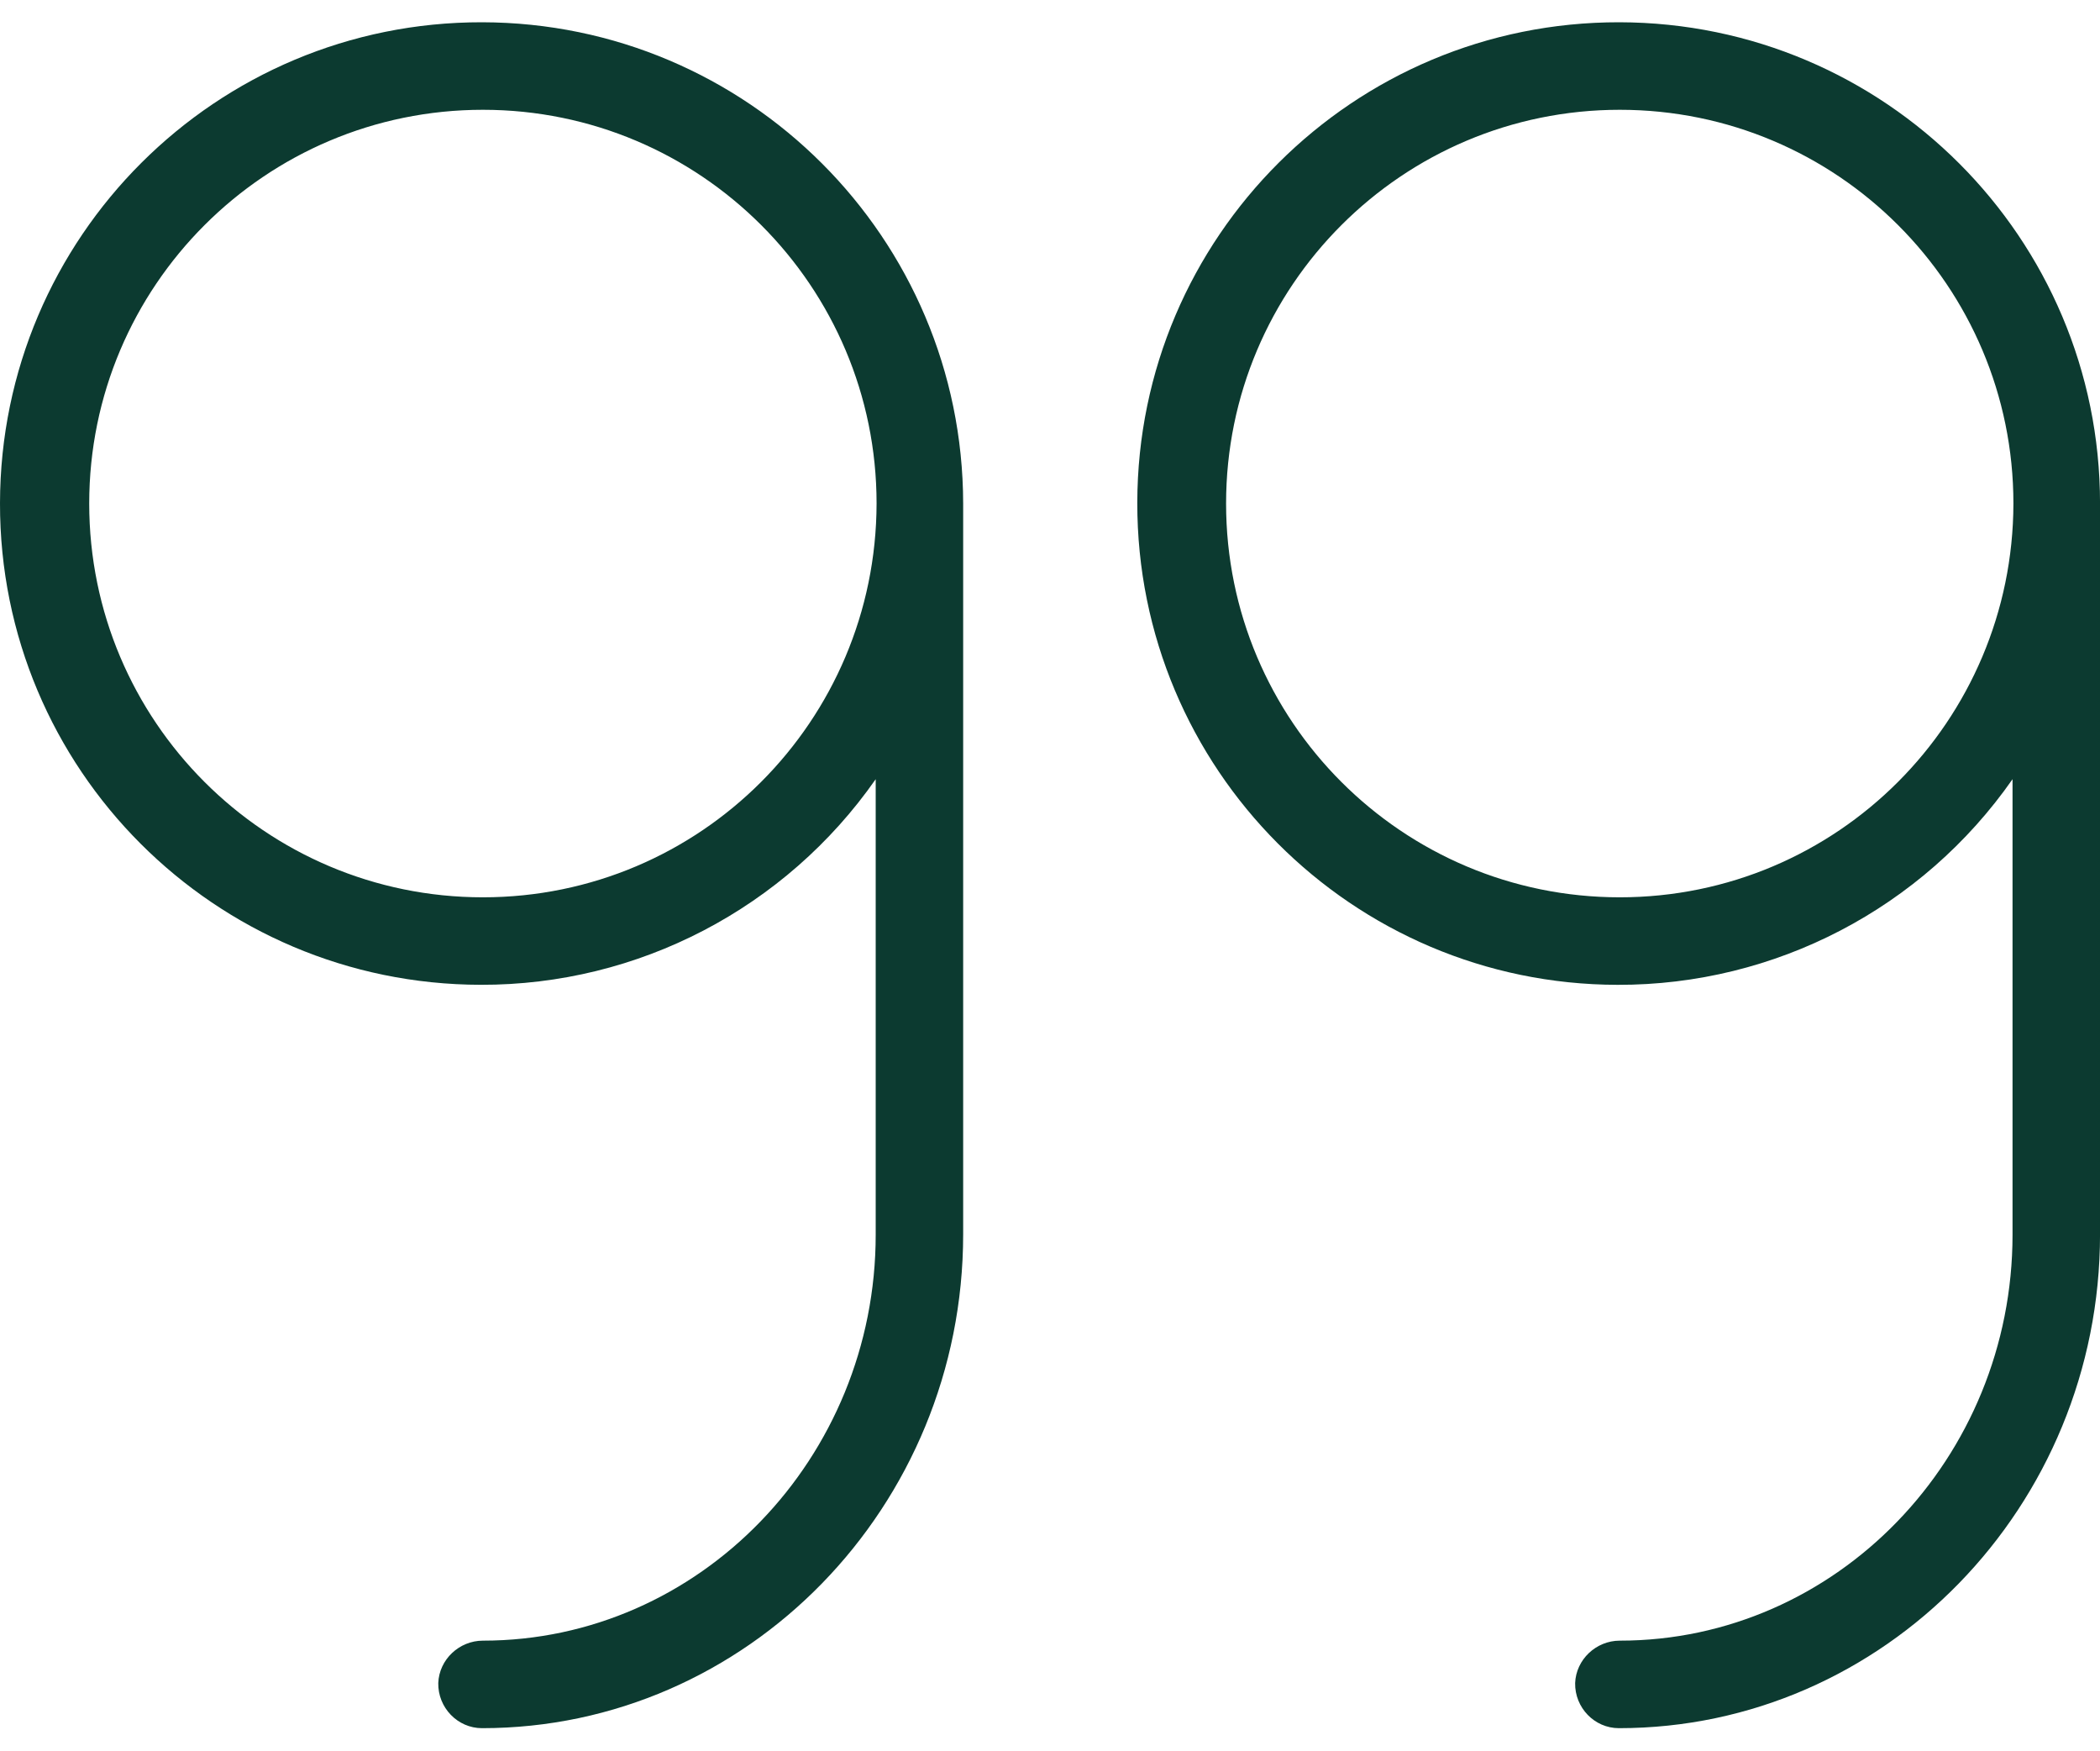
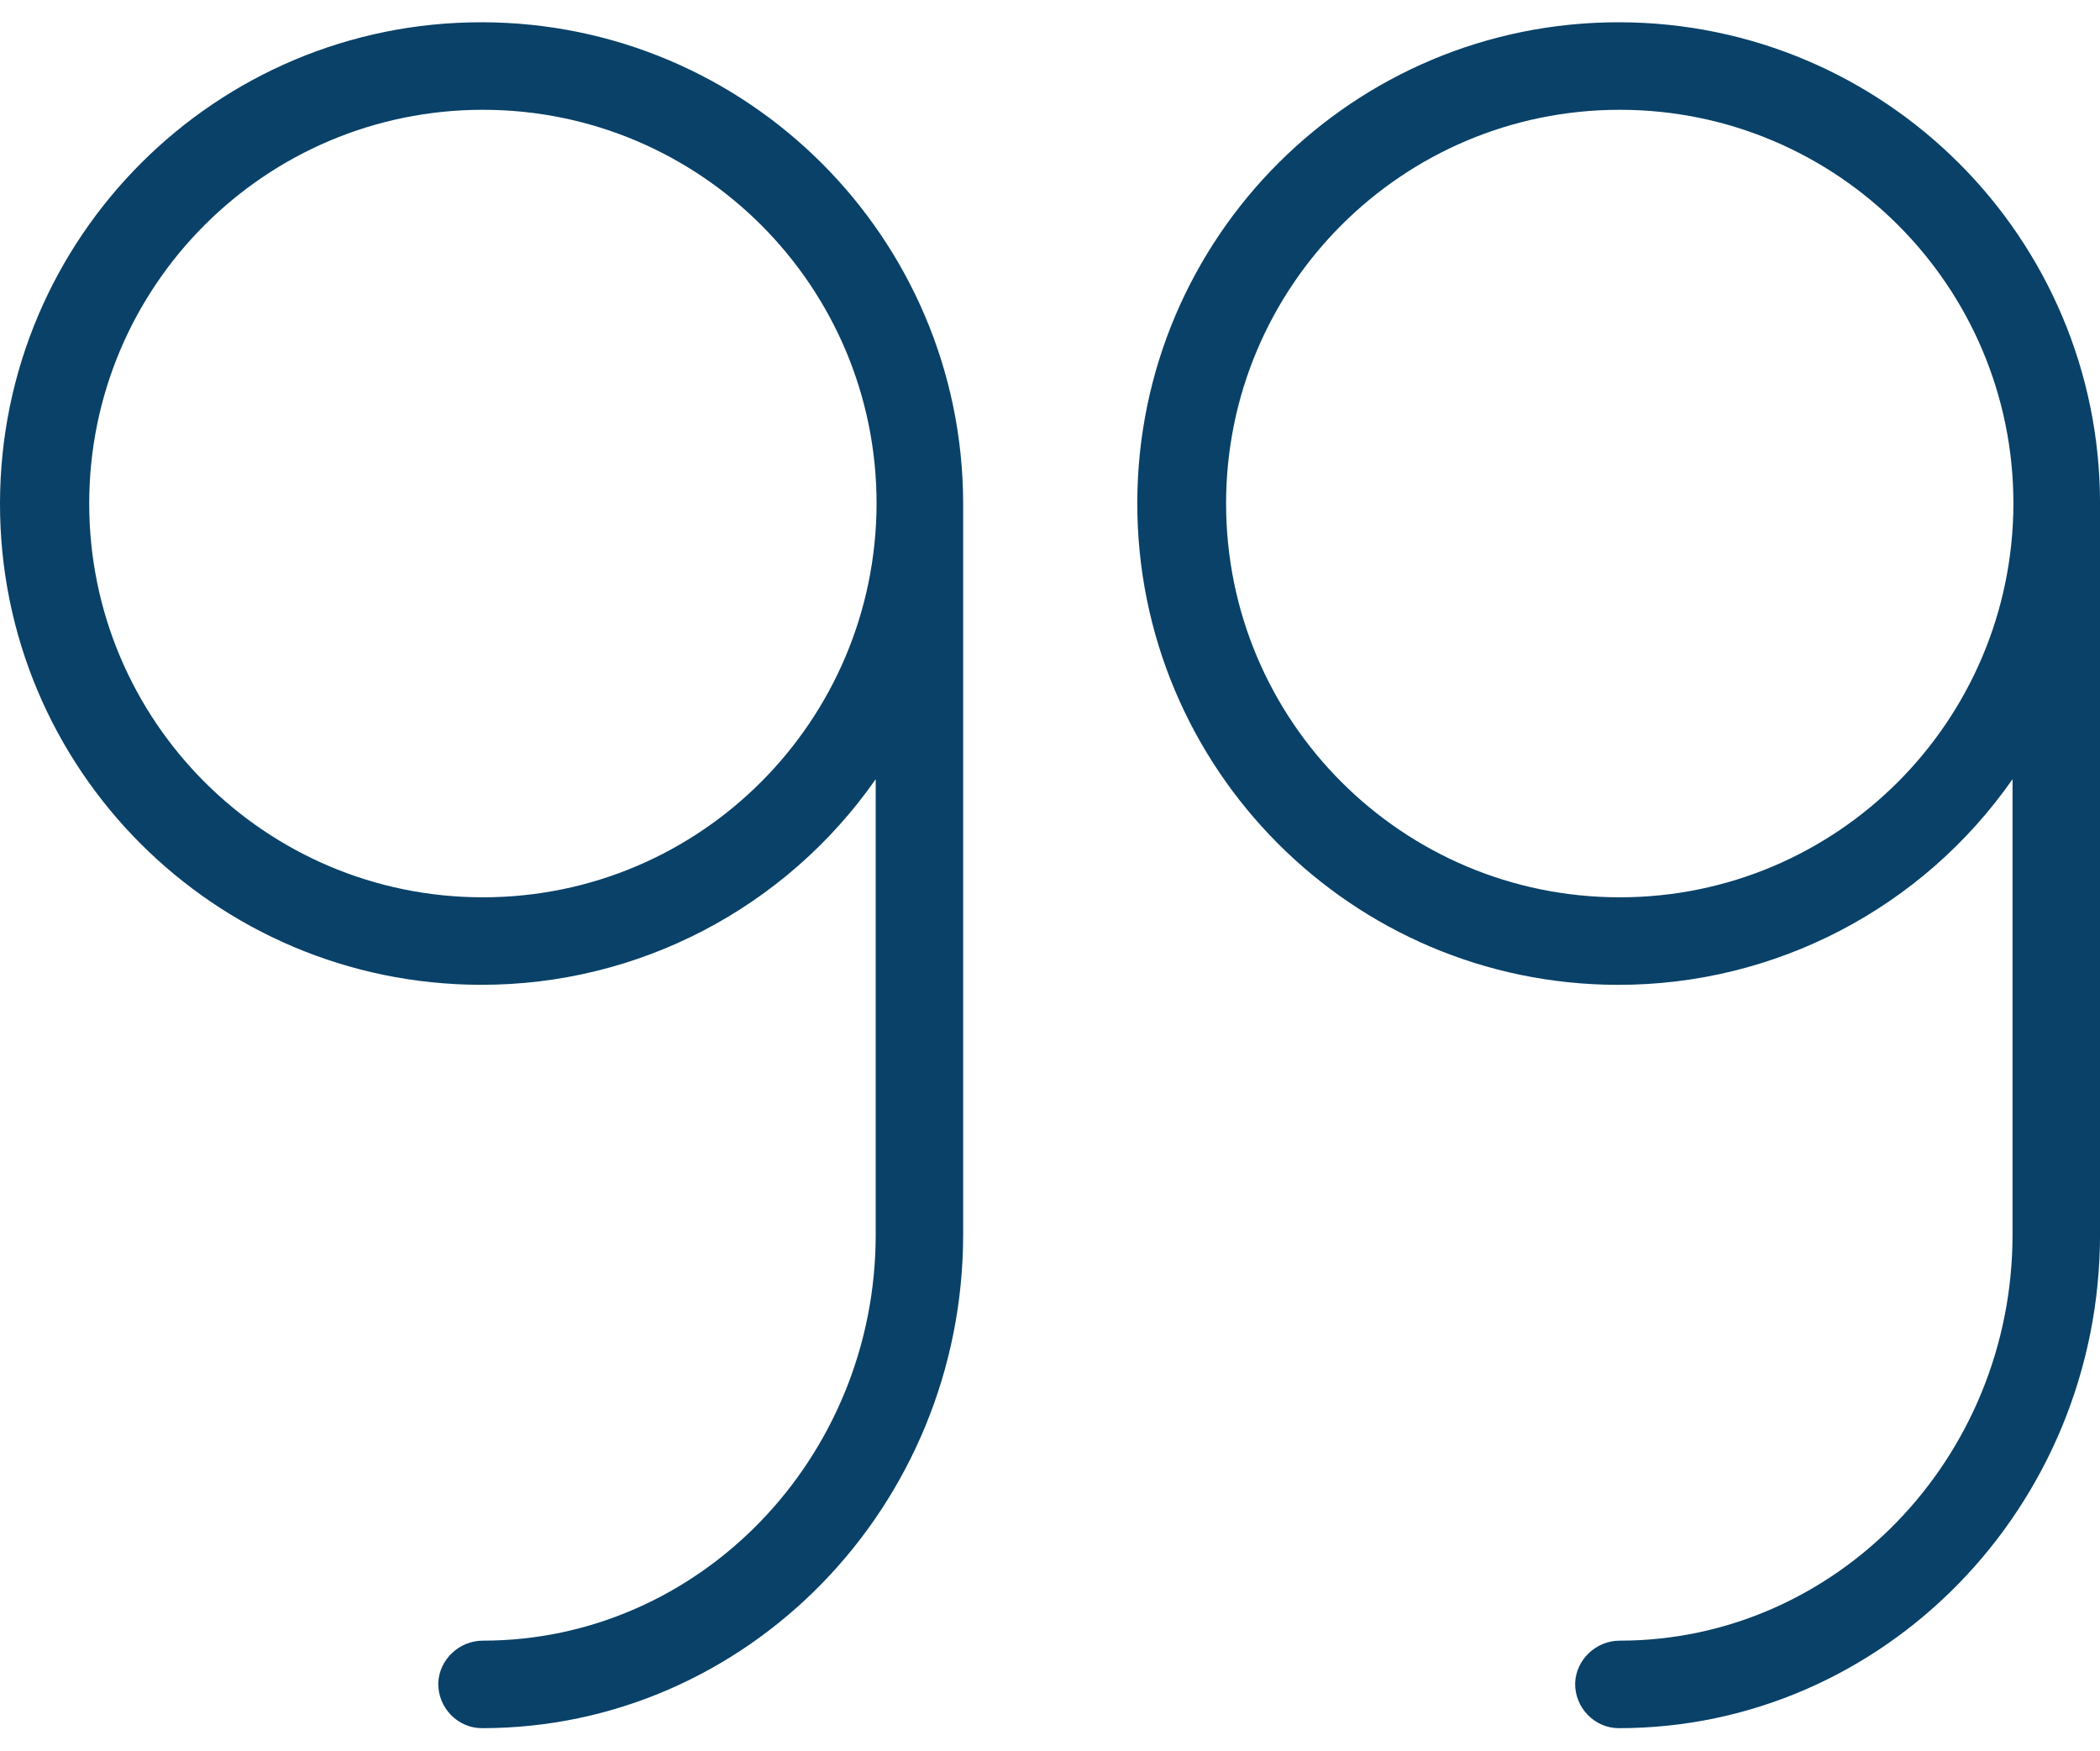
<svg xmlns="http://www.w3.org/2000/svg" width="60" height="50" viewBox="0 0 60 50" fill="none">
-   <path d="M46.266 0.636C38.668 0.624 32.507 6.772 32.494 14.358C32.482 21.957 38.63 28.118 46.216 28.131C50.715 28.143 54.927 25.944 57.501 22.257V35.267C57.501 41.653 52.465 46.864 46.279 46.864C45.604 46.864 45.029 47.402 45.004 48.077C44.992 48.776 45.554 49.364 46.254 49.364C53.827 49.364 60.001 43.04 60.001 35.254V14.383C60.001 6.797 53.852 0.649 46.266 0.636ZM46.279 25.631C40.068 25.631 35.031 20.595 35.031 14.383C35.031 8.172 40.068 3.136 46.279 3.136C52.49 3.136 57.526 8.172 57.526 14.383C57.514 20.595 52.49 25.631 46.279 25.631Z" fill="#0C3A30" />
-   <path d="M13.772 0.636C6.174 0.624 0.013 6.772 1.91361e-05 14.371C-0.013 21.969 6.136 28.118 13.735 28.13C18.234 28.143 22.445 25.943 25.02 22.257V35.267C25.02 41.653 19.983 46.864 13.797 46.864C13.122 46.864 12.547 47.401 12.522 48.076C12.51 48.776 13.072 49.364 13.772 49.364C21.346 49.364 27.519 43.04 27.519 35.254V14.383C27.507 6.797 21.358 0.649 13.772 0.636ZM13.797 25.631C7.586 25.631 2.549 20.595 2.549 14.383C2.549 8.172 7.586 3.136 13.797 3.136C20.008 3.136 25.045 8.172 25.045 14.383C25.032 20.595 20.008 25.631 13.797 25.631Z" fill="#0C3A30" />
+   <path d="M46.266 0.636C38.668 0.624 32.507 6.772 32.494 14.358C32.482 21.957 38.63 28.118 46.216 28.131C50.715 28.143 54.927 25.944 57.501 22.257V35.267C57.501 41.653 52.465 46.864 46.279 46.864C45.604 46.864 45.029 47.402 45.004 48.077C44.992 48.776 45.554 49.364 46.254 49.364C53.827 49.364 60.001 43.04 60.001 35.254V14.383C60.001 6.797 53.852 0.649 46.266 0.636ZM46.279 25.631C40.068 25.631 35.031 20.595 35.031 14.383C35.031 8.172 40.068 3.136 46.279 3.136C52.49 3.136 57.526 8.172 57.526 14.383C57.514 20.595 52.49 25.631 46.279 25.631Z" fill="#094168" />
+   <path d="M13.772 0.636C6.174 0.624 0.013 6.772 1.91361e-05 14.371C-0.013 21.969 6.136 28.118 13.735 28.13C18.234 28.143 22.445 25.943 25.02 22.257V35.267C25.02 41.653 19.983 46.864 13.797 46.864C13.122 46.864 12.547 47.401 12.522 48.076C12.51 48.776 13.072 49.364 13.772 49.364C21.346 49.364 27.519 43.04 27.519 35.254V14.383C27.507 6.797 21.358 0.649 13.772 0.636ZM13.797 25.631C7.586 25.631 2.549 20.595 2.549 14.383C2.549 8.172 7.586 3.136 13.797 3.136C20.008 3.136 25.045 8.172 25.045 14.383C25.032 20.595 20.008 25.631 13.797 25.631Z" fill="#094168" />
</svg>
